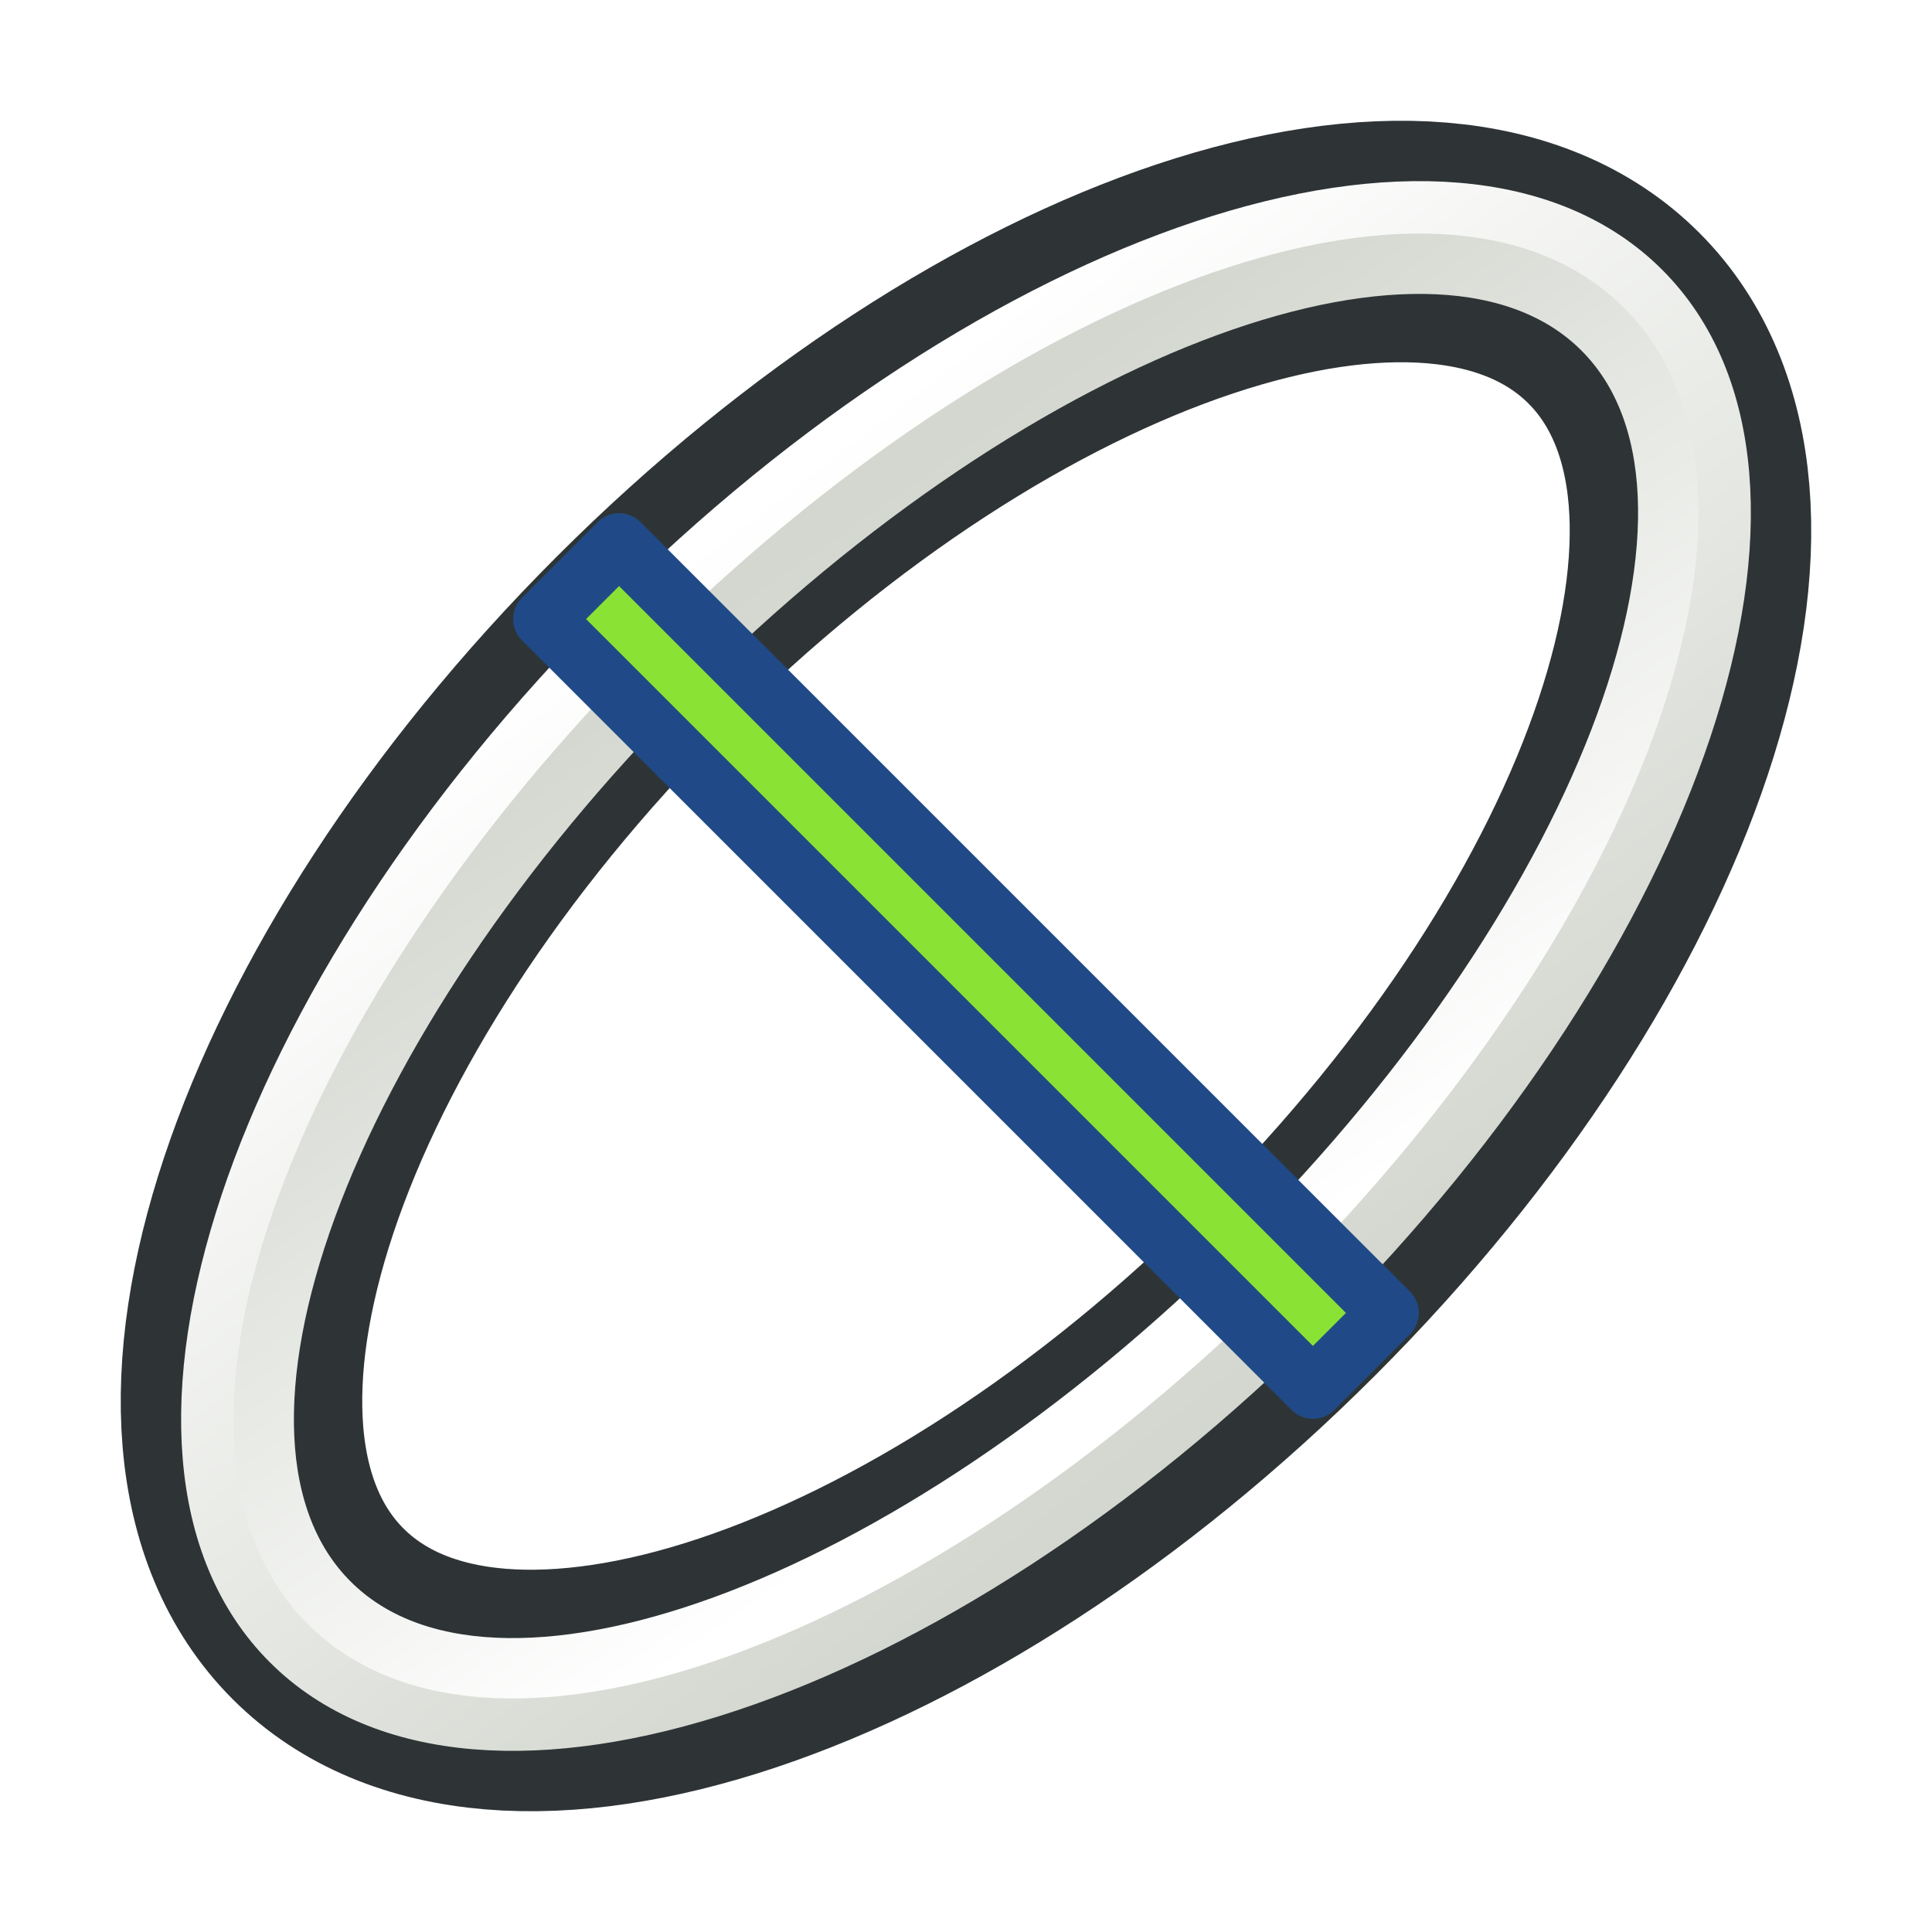
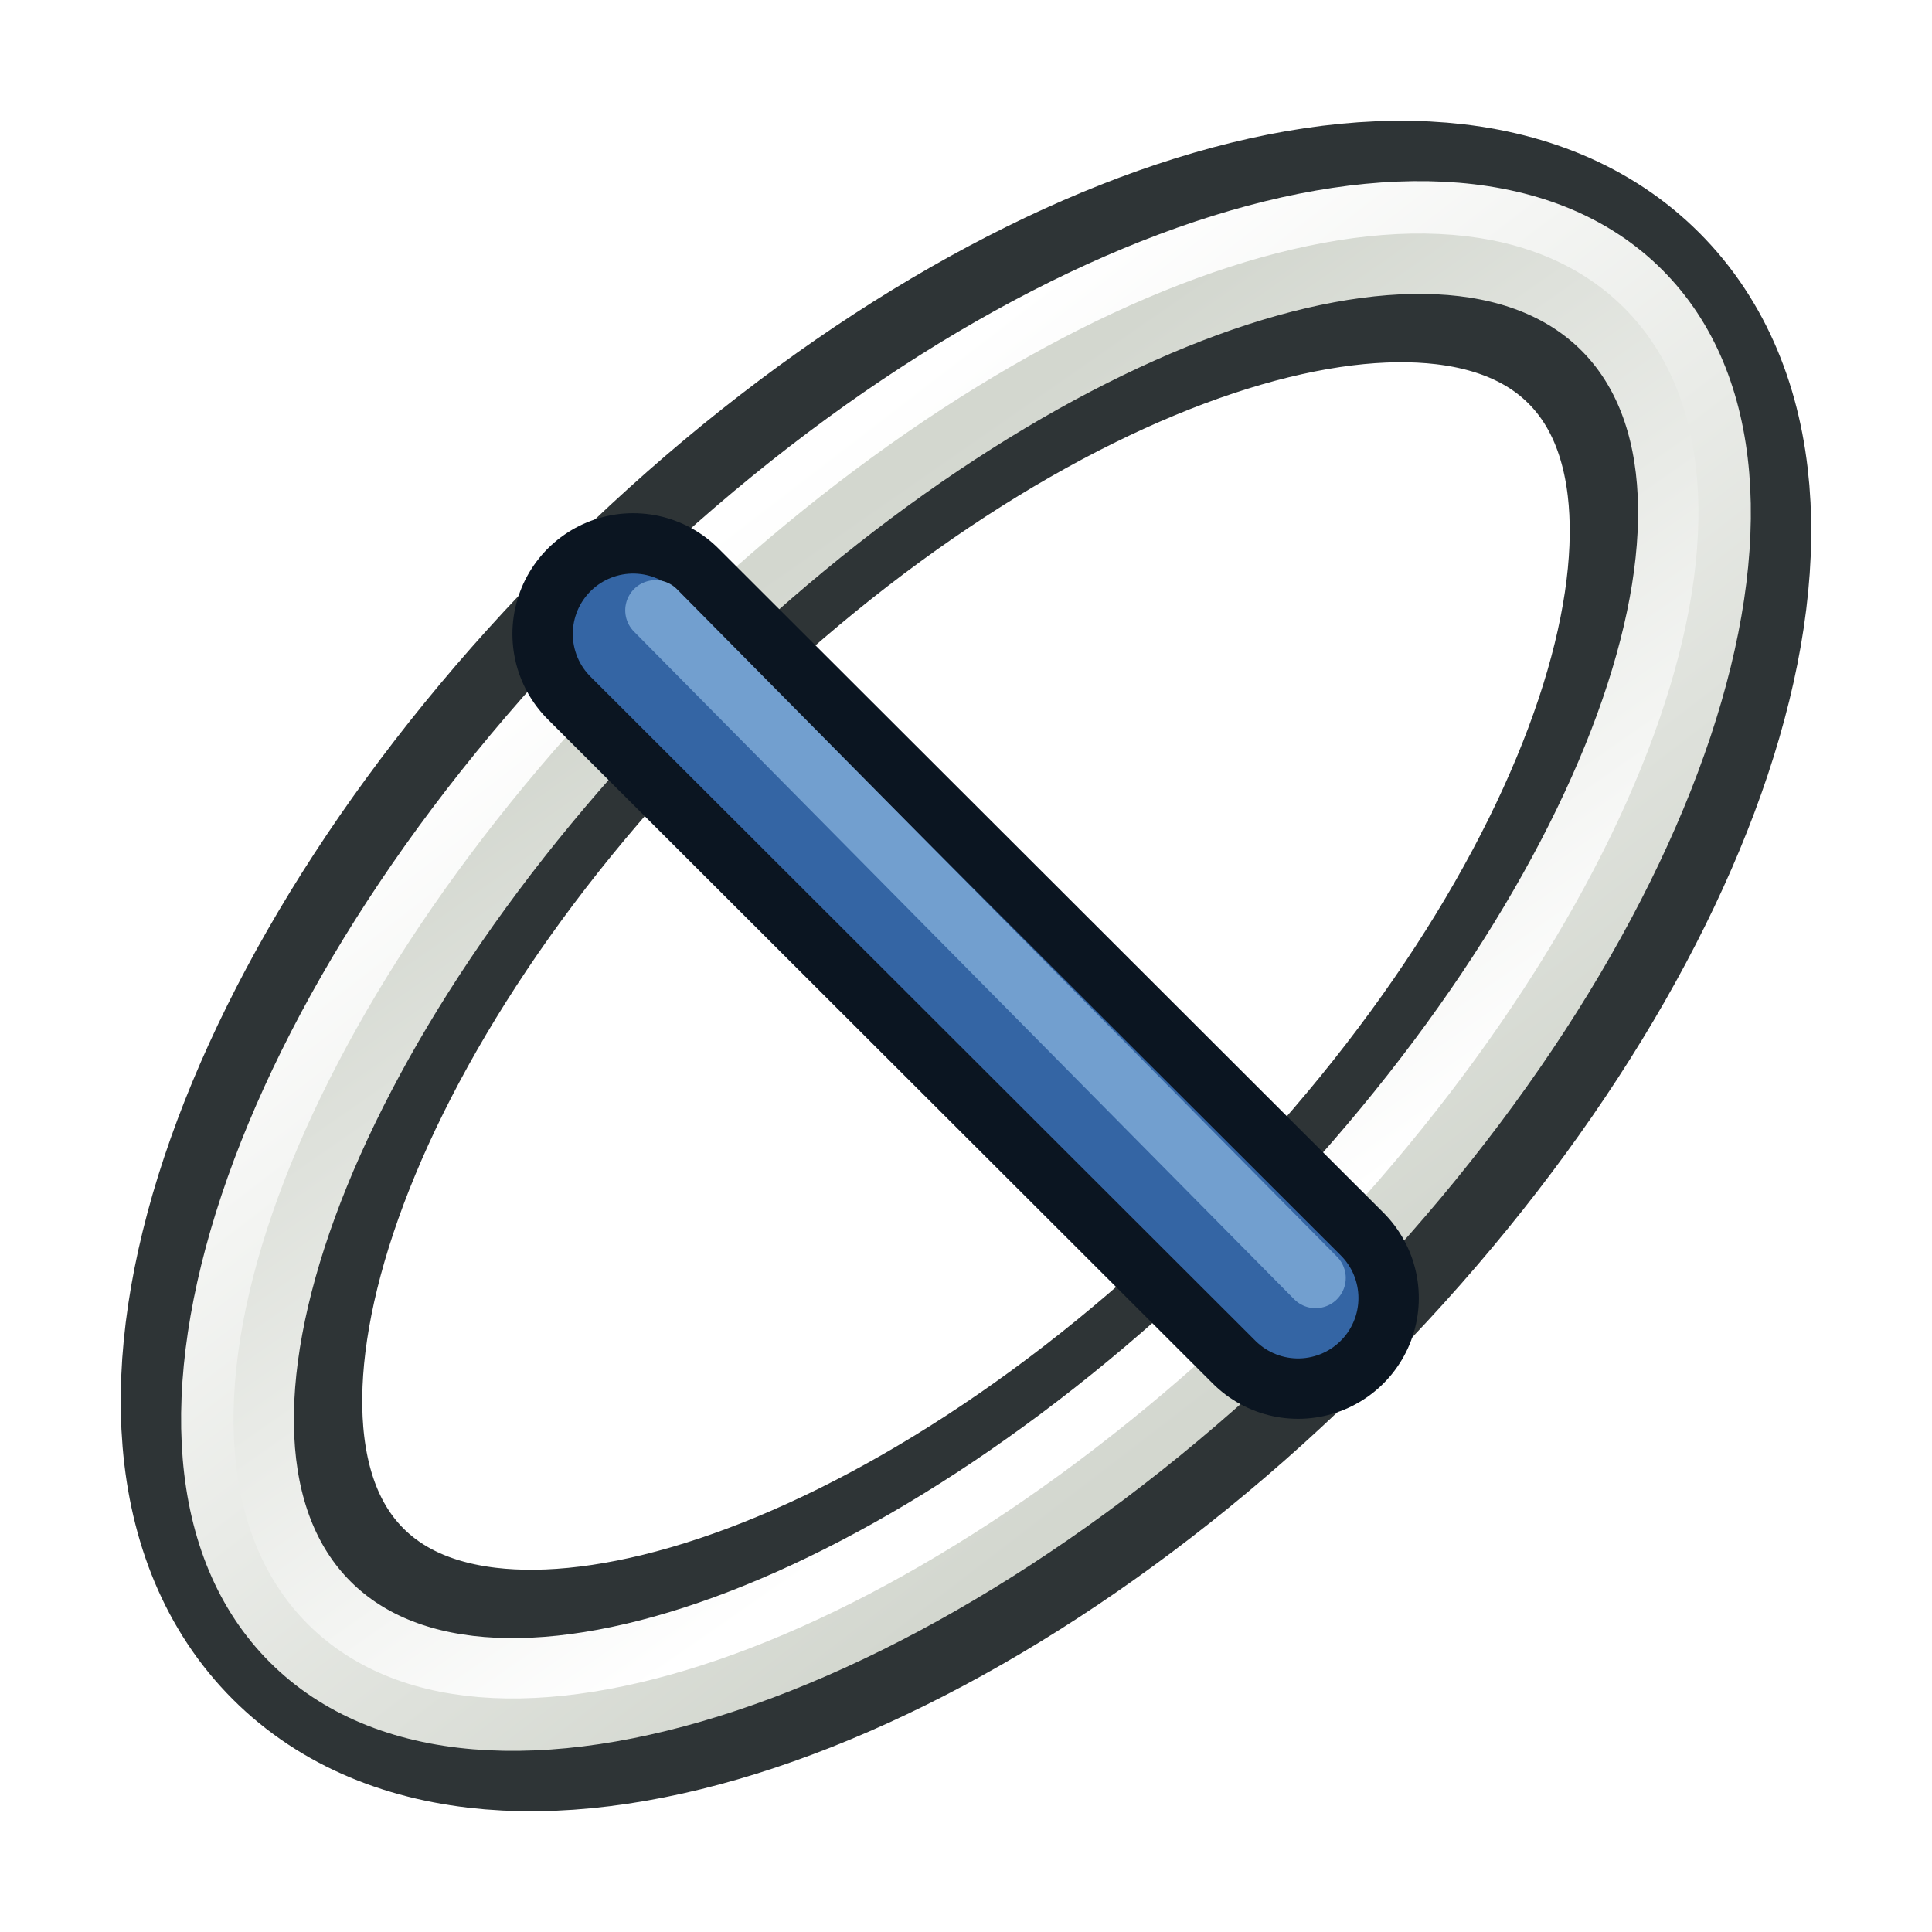
<svg xmlns="http://www.w3.org/2000/svg" xmlns:xlink="http://www.w3.org/1999/xlink" width="64px" height="64px" id="svg2918" version="1.1">
  <defs id="defs2920">
    <linearGradient id="linearGradient3144">
      <stop style="stop-color:#ffffff;stop-opacity:1;" offset="0" id="stop3146" />
      <stop style="stop-color:#ffffff;stop-opacity:0;" offset="1" id="stop3148" />
    </linearGradient>
    <linearGradient id="linearGradient3144-3">
      <stop style="stop-color:#ffffff;stop-opacity:1;" offset="0" id="stop3146-1" />
      <stop style="stop-color:#ffffff;stop-opacity:0;" offset="1" id="stop3148-5" />
    </linearGradient>
    <radialGradient xlink:href="#linearGradient3144" id="radialGradient3958" gradientUnits="userSpaceOnUse" gradientTransform="matrix(1,0,0,0.6985294,0,202.8286)" cx="225.264" cy="672.797" fx="225.264" fy="672.797" r="34.345" />
    <radialGradient xlink:href="#linearGradient3144-3" id="radialGradient3960" gradientUnits="userSpaceOnUse" gradientTransform="matrix(1,0,0,0.6985294,0,202.8286)" cx="225.264" cy="672.797" fx="225.264" fy="672.797" r="34.345" />
    <radialGradient xlink:href="#linearGradient3144" id="radialGradient4043" gradientUnits="userSpaceOnUse" gradientTransform="matrix(1,0,0,0.6985294,0,202.8286)" cx="225.264" cy="672.797" fx="225.264" fy="672.797" r="34.345" />
    <radialGradient xlink:href="#linearGradient3144-7" id="radialGradient5352" gradientUnits="userSpaceOnUse" gradientTransform="matrix(1,0,0,0.6985294,0,202.8286)" cx="225.264" cy="672.797" fx="225.264" fy="672.797" r="34.345" />
    <linearGradient id="linearGradient3144-7">
      <stop style="stop-color:#ffffff;stop-opacity:1;" offset="0" id="stop3146-18" />
      <stop style="stop-color:#ffffff;stop-opacity:0;" offset="1" id="stop3148-52" />
    </linearGradient>
    <linearGradient xlink:href="#linearGradient3888-7" id="linearGradient3901-1" gradientUnits="userSpaceOnUse" x1="30.203" y1="56.73" x2="35.014" y2="19.843" />
    <linearGradient id="linearGradient3888-7">
      <stop style="stop-color:#d3d7cf;stop-opacity:1" offset="0" id="stop3890-4" />
      <stop style="stop-color:#ffffff;stop-opacity:1" offset="1" id="stop3892-0" />
    </linearGradient>
    <linearGradient xlink:href="#linearGradient3880-4" id="linearGradient3903-9" gradientUnits="userSpaceOnUse" x1="29.994" y1="54.847" x2="36.095" y2="20.854" />
    <linearGradient id="linearGradient3880-4">
      <stop style="stop-color:#ffffff;stop-opacity:1" offset="0" id="stop3882-8" />
      <stop style="stop-color:#d3d7cf;stop-opacity:1" offset="1" id="stop3884-8" />
    </linearGradient>
    <linearGradient y2="5" x2="-22" y1="18" x1="-18" gradientUnits="userSpaceOnUse" id="linearGradient3922" xlink:href="#linearGradient3836-0-7-7" gradientTransform="matrix(0.8522112,0,0,0.8522841,-2.850026,1.694562)" />
    <linearGradient id="linearGradient3836-0-7-7">
      <stop style="stop-color:#4e9a06;stop-opacity:1" offset="0" id="stop3838-2-4-5" />
      <stop style="stop-color:#73d216;stop-opacity:1" offset="1" id="stop3840-5-0-3" />
    </linearGradient>
    <linearGradient y2="5" x2="-22" y1="18" x1="-18" gradientTransform="matrix(0.8522112,0,0,0.8522841,-2.850026,1.694562)" gradientUnits="userSpaceOnUse" id="linearGradient3962" xlink:href="#linearGradient3836-0-7-7-5" />
    <linearGradient id="linearGradient3836-0-7-7-5">
      <stop style="stop-color:#4e9a06;stop-opacity:1" offset="0" id="stop3838-2-4-5-3" />
      <stop style="stop-color:#73d216;stop-opacity:1" offset="1" id="stop3840-5-0-3-5" />
    </linearGradient>
    <linearGradient id="linearGradient3836-0-7-7-2">
      <stop style="stop-color:#a40000;stop-opacity:1" offset="0" id="stop3838-2-4-5-7" />
      <stop style="stop-color:#ef2929;stop-opacity:1" offset="1" id="stop3840-5-0-3-0" />
    </linearGradient>
  </defs>
  <g id="layer1">
    <g id="g4470" transform="matrix(0.1460346,0,0,0.1460346,-220.103,-56.29624)">
      <g id="g3800-6" transform="matrix(0.9222041,-0.03691994,0.03792293,0.9113265,87.42676,535.8269)">
        <g transform="translate(-10.94193,-540.8441)" id="g3778-7">
          <g id="g3780-2">
            <g transform="matrix(-0.9996843,0.02512527,-0.02512527,-0.9996843,2082.115,1248.136)" id="g3784-5" />
            <g transform="matrix(-0.9992315,0.03919708,-0.03919708,-0.9992315,1922.96,1240.493)" id="g3790-2" />
          </g>
        </g>
      </g>
      <g transform="matrix(0.9222041,-0.03691994,0.03792293,0.9113265,289.6287,488.8001)" id="g3019">
        <g id="g3021" transform="translate(-10.94193,-540.8441)">
          <g id="g3023">
            <g id="g3025" transform="matrix(-0.9996843,0.02512527,-0.02512527,-0.9996843,2082.115,1248.136)" />
            <g id="g3027" transform="matrix(-0.9992315,0.03919708,-0.03919708,-0.9992315,1922.96,1240.493)" />
          </g>
        </g>
      </g>
      <g id="g4470-2" transform="translate(-493.0338,-13.69576)">
        <g id="g3896" transform="translate(493.034,13.69574)">
          <path transform="matrix(4.09902,-4.099021,4.09902,4.09902,1435.724,581.3509)" d="m 68.461,38.286 c 0,9.901 -16.052,17.926 -35.853,17.926 -19.801,0 -35.853,-8.026 -35.853,-17.926 0,-9.901 16.052,-17.926 35.853,-17.926 19.801,0 35.853,8.026 35.853,17.926 z" id="path3074" style="fill:none;stroke:#2e3436;stroke-width:9.45;stroke-linecap:round;stroke-linejoin:miter;stroke-miterlimit:1.9;stroke-opacity:1;stroke-dasharray:none" />
          <path transform="matrix(4.269813,-4.269813,4.269813,4.269813,1423.616,580.3812)" d="m 68.461,38.286 c 0,9.901 -16.052,17.926 -35.853,17.926 -19.801,0 -35.853,-8.026 -35.853,-17.926 0,-9.901 16.052,-17.926 35.853,-17.926 19.801,0 35.853,8.026 35.853,17.926 z" id="path3074-3" style="fill:none;stroke:url(#linearGradient3901-1);stroke-width:2.268;stroke-linecap:round;stroke-linejoin:miter;stroke-miterlimit:1.9;stroke-opacity:1;stroke-dasharray:none" />
          <path transform="matrix(3.928228,-3.928228,3.928227,3.928228,1447.833,582.3207)" d="m 69.38,38.286 c 0,9.432 -16.463,17.078 -36.772,17.078 -20.309,0 -36.772,-7.646 -36.772,-17.078 0,-9.432 16.463,-17.078 36.772,-17.078 20.309,0 36.772,7.646 36.772,17.078 z" id="path3074-3-6" style="fill:none;stroke:url(#linearGradient3903-9);stroke-width:2.465;stroke-linecap:round;stroke-linejoin:miter;stroke-miterlimit:1.9;stroke-opacity:1;stroke-dasharray:none" />
        </g>
-         <rect style="fill:#8ae234;fill-opacity:1;stroke:#204a87;stroke-width:13.695;stroke-linecap:round;stroke-linejoin:round;stroke-miterlimit:10;stroke-opacity:1;stroke-dasharray:none;stroke-dashoffset:2.04" id="rect3118-1" width="246.871" height="24.284" x="1883.106" y="-1144.245" transform="matrix(0.7071069,0.7071067,-0.7071069,0.7071067,0,0)" />
+         <path style="fill:none;stroke:#0b1521;stroke-width:54.782;stroke-linecap:round;stroke-linejoin:miter;stroke-opacity:1" d="M 2294.682,693.646 2143.857,542.997" id="path3037" />
+         <path style="fill:none;stroke:#3465a4;stroke-width:27.391;stroke-linecap:round;stroke-linejoin:miter;stroke-opacity:1" d="M 2294.682,693.646 2143.857,542.997" id="path3037-3" />
+         <path style="fill:none;stroke:#729fcf;stroke-width:13.695;stroke-linecap:round;stroke-linejoin:miter;stroke-opacity:1" d="M 2298.653,689.089 2148.907,537.642" id="path3037-3-6" />
      </g>
    </g>
  </g>
</svg>
